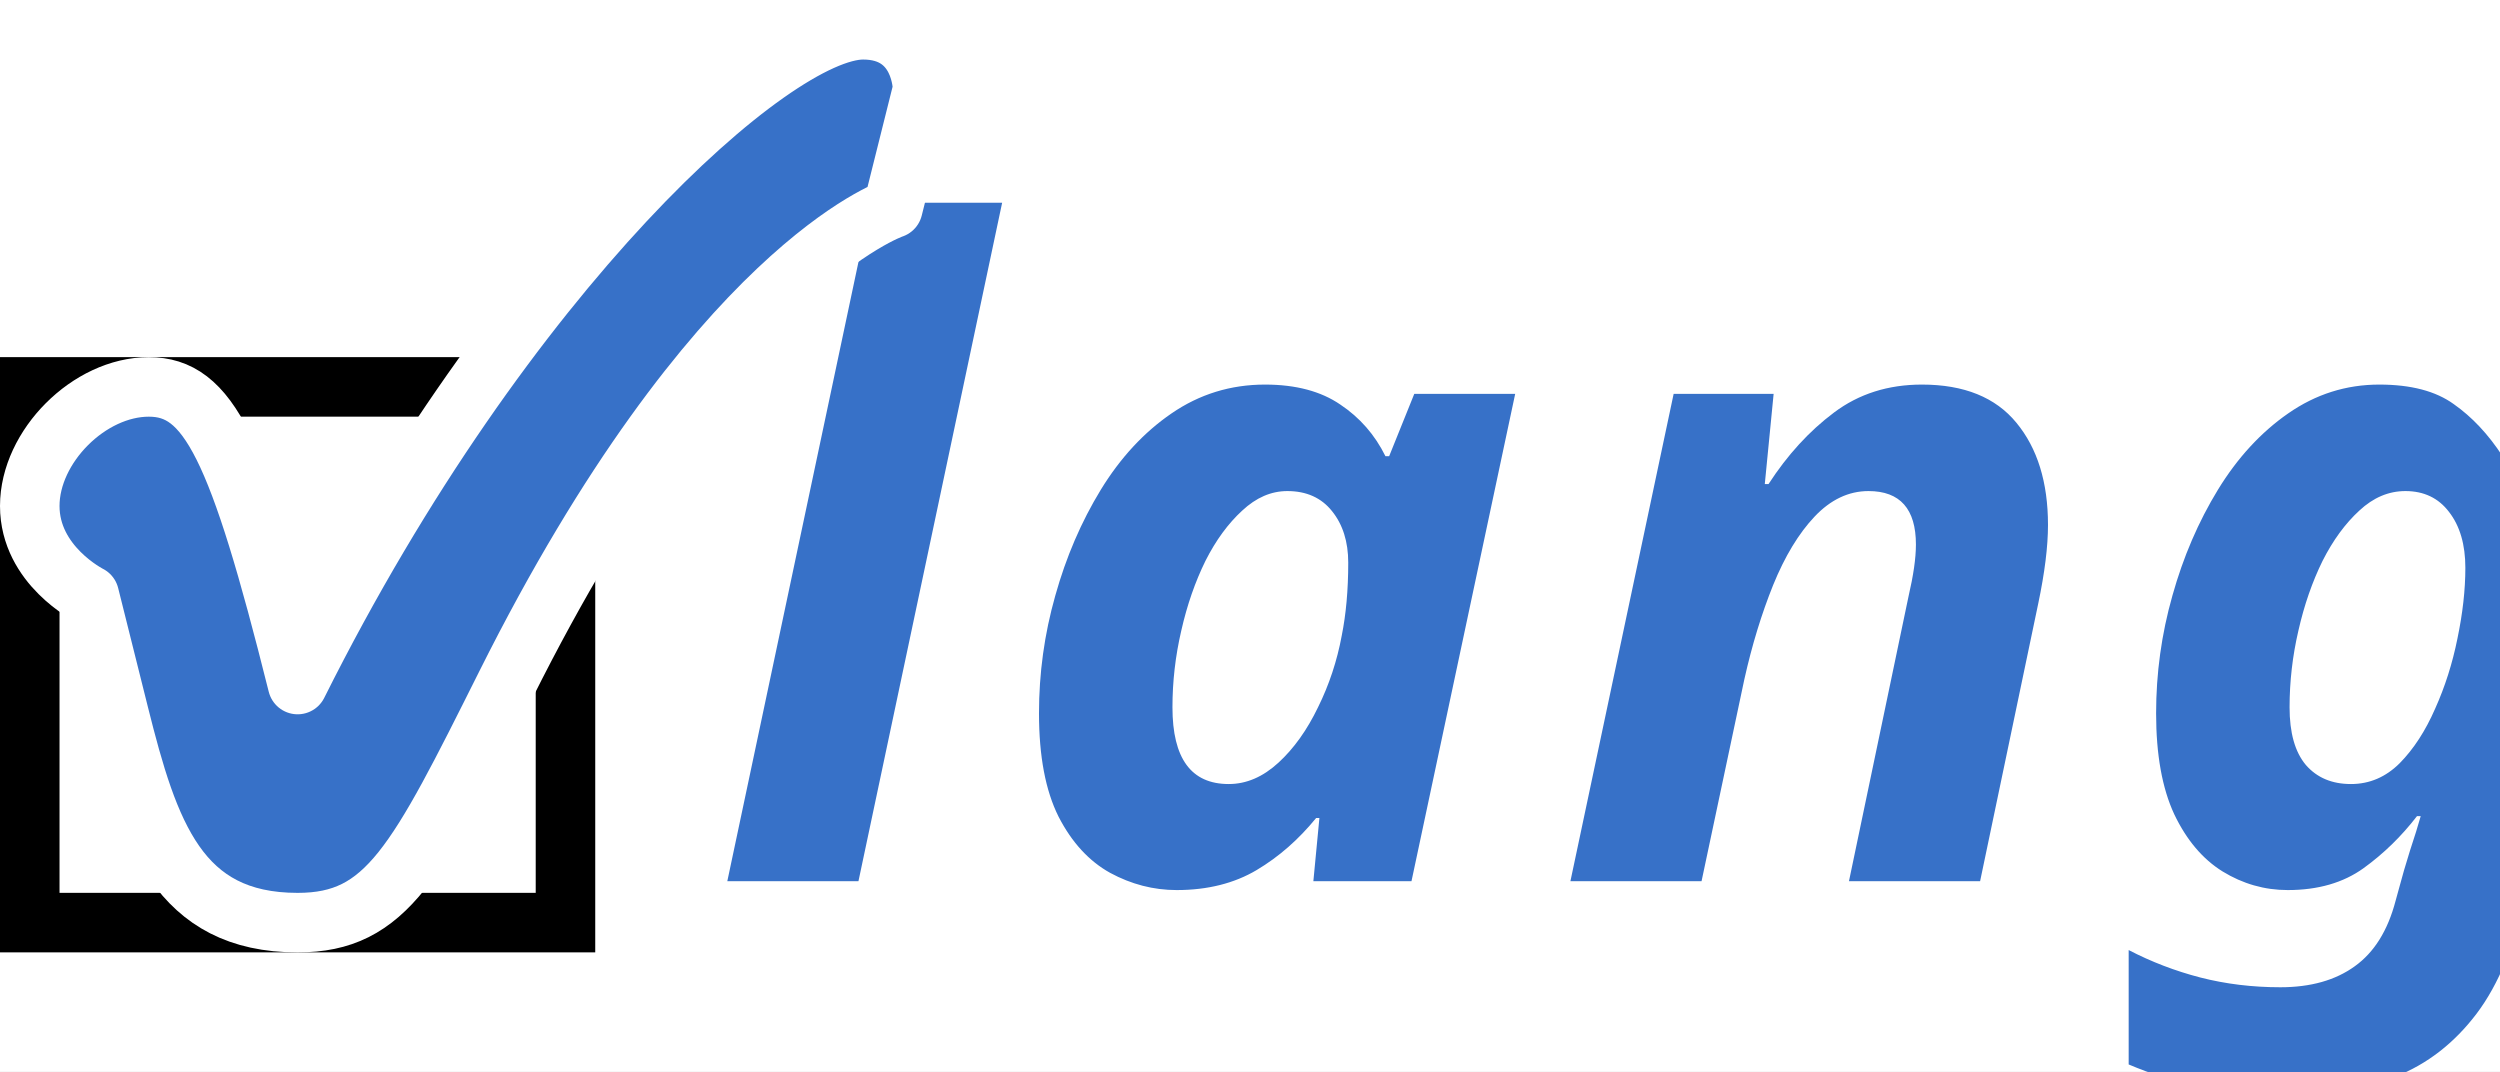
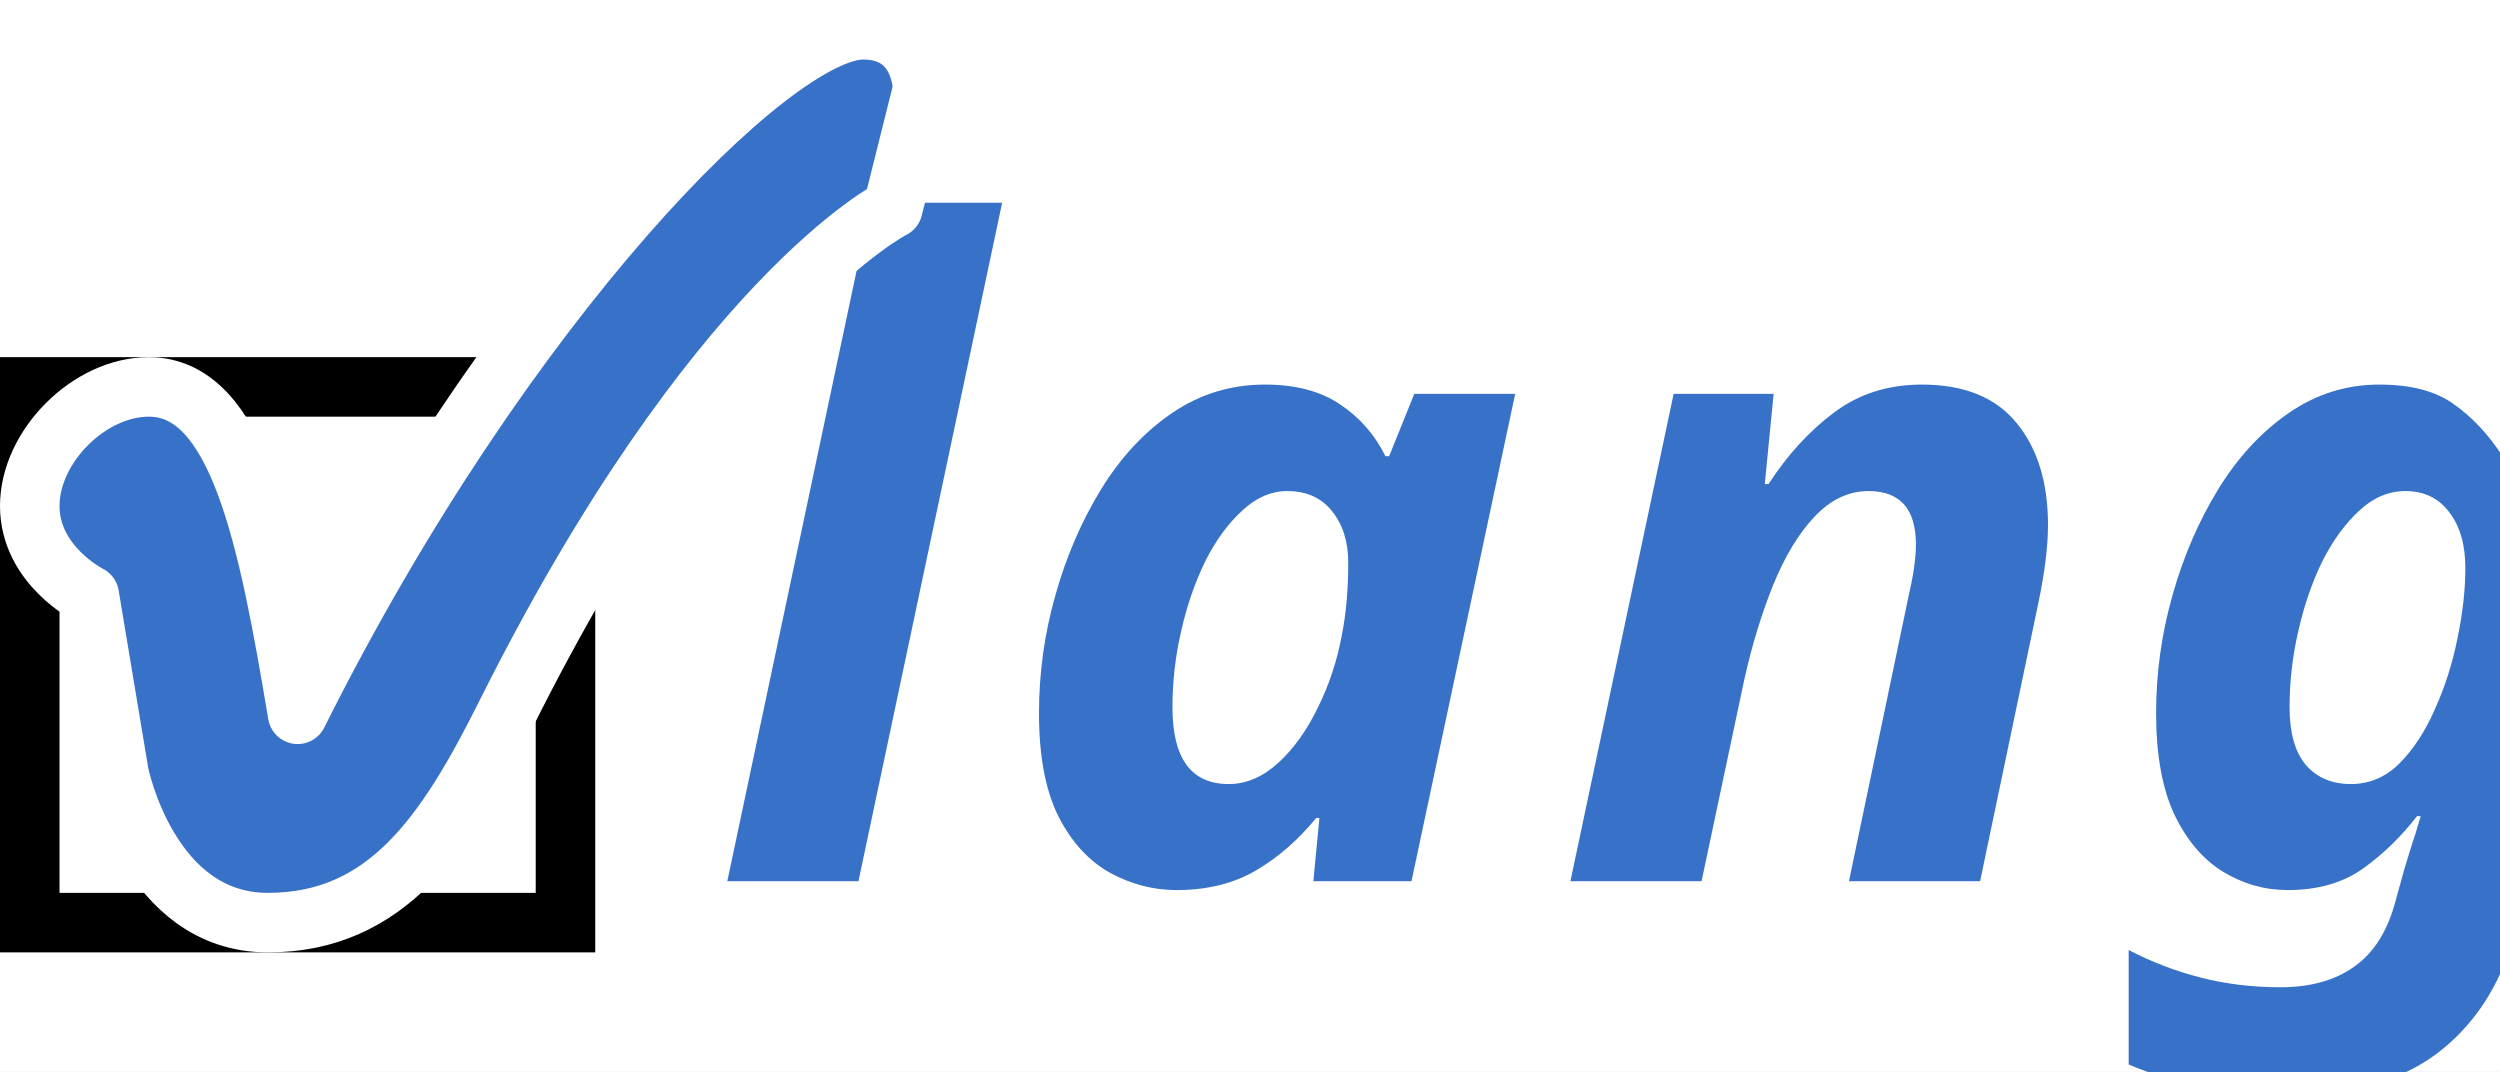
<svg xmlns="http://www.w3.org/2000/svg" width="84" height="36" id="svg4596" version="1.1">
  <defs id="defs4598" />
  <g id="layer1" transform="translate(22.125,-3.9375)">
    <text xml:space="preserve" style="font-size:10px;font-style:normal;font-variant:normal;font-weight:normal;font-stretch:normal;line-height:125%;letter-spacing:0px;word-spacing:0px;fill:#000000;fill-opacity:1;stroke:none;font-family:Source Sans Pro;-inkscape-font-specification:Source Sans Pro" x="-21.875" y="41.75" id="text4312" transform="translate(-24,-0.8571209)">
      <tspan id="tspan4314" x="-21.875" y="41.75" />
    </text>
    <text xml:space="preserve" style="font-size:10px;font-style:normal;font-variant:normal;font-weight:normal;font-stretch:normal;line-height:125%;letter-spacing:0px;word-spacing:0px;fill:#000000;fill-opacity:1;stroke:none;font-family:Source Sans Pro;-inkscape-font-specification:Source Sans Pro" x="-16.971" y="43.429" id="text4504" transform="translate(-22,4.15625)">
      <tspan id="tspan4506" x="-16.971" y="43.429" />
    </text>
-     <g id="g3972">
-       <rect y="3.938" x="-22.125" height="36" width="84" id="rect4508" style="fill:#ffffff;fill-opacity:1;stroke:none" />
-       <text id="text3816-8" y="33.548" x="1.765" style="font-size:32px;font-style:italic;font-variant:normal;font-weight:bold;font-stretch:normal;line-height:125%;letter-spacing:0px;word-spacing:0px;fill:#2c5aa0;fill-opacity:1;stroke:none;font-family:Source Sans Pro;-inkscape-font-specification:Source Sans Pro Bold Italic" xml:space="preserve">
-         <tspan style="font-size:30px;font-style:italic;font-variant:normal;font-weight:bold;font-stretch:normal;letter-spacing:0.798;fill:#3771c8;fill-opacity:1;font-family:Source Sans Pro;-inkscape-font-specification:Source Sans Pro Bold Italic" y="33.548" x="1.765" id="tspan3818-4">lang</tspan>
-       </text>
-       <g id="g3968">
-         <rect style="fill:none;stroke:#000000;stroke-width:2;stroke-linecap:square;stroke-linejoin:miter;stroke-miterlimit:4;stroke-opacity:1;stroke-dasharray:none;stroke-dashoffset:0" id="rect3902-7" width="18" height="18" x="-21.125" y="16.937" />
-         <path style="fill:#3771c8;fill-opacity:1;stroke:#ffffff;stroke-width:2;stroke-linejoin:round;stroke-miterlimit:4;stroke-opacity:1;stroke-dasharray:none" id="path3956-1-3-6-3" d="m -12.125,26.938 c 7,-14 16,-22 19,-22 2,-1e-7 2,2 2,2 -1,4 -1,4 -1,4 0,0 -6,2 -13,16 -3,6 -4,8 -7,8 -4,0 -5,-3 -6,-7 -1,-4 -1,-4 -1,-4 0,0 -2,-1 -2,-3 0,-2 2,-4 4,-4 2,0 3,2 5,10 z" />
-       </g>
+     <rect style="fill:#ffffff;fill-opacity:1;stroke:none" id="rect4508" width="84" height="36" x="-22.125" y="3.938" />
+     <text xml:space="preserve" style="font-size:32px;font-style:italic;font-variant:normal;font-weight:bold;font-stretch:normal;line-height:125%;letter-spacing:0px;word-spacing:0px;fill:#2c5aa0;fill-opacity:1;stroke:none;font-family:Source Sans Pro;-inkscape-font-specification:Source Sans Pro Bold Italic" x="1.765" y="33.548" id="text3816-8">
+       <tspan id="tspan3818-4" x="1.765" y="33.548" style="font-size:30px;font-style:italic;font-variant:normal;font-weight:bold;font-stretch:normal;letter-spacing:0.798;fill:#3771c8;fill-opacity:1;font-family:Source Sans Pro;-inkscape-font-specification:Source Sans Pro Bold Italic">lang</tspan>
+     </text>
+     <g id="g3968" transform="translate(-0.125,0.130634)">
+       <rect y="16.807" x="-21" height="18" width="18" id="rect3902-7" style="fill:none;stroke:#000000;stroke-width:2;stroke-linecap:square;stroke-linejoin:miter;stroke-miterlimit:4;stroke-opacity:1;stroke-dasharray:none;stroke-dashoffset:0" />
+       <path d="m -12,27.807 c 7,-14 16,-23 19,-23 2,-1e-7 2,2 2,2 -1,4 -1,4 -1,4 0,0 -6,3 -13,17 -2,4 -4,7 -8,7 -4,0 -5,-5 -5,-5 -1,-6 -1,-6 -1,-6 0,0 -2,-1 -2,-3 0,-2 2,-4 4,-4 3,0 4,5 5,11 z" id="path3956-1-3-6-3" style="fill:#3771c8;fill-opacity:1;stroke:#ffffff;stroke-width:2;stroke-linejoin:round;stroke-miterlimit:4;stroke-opacity:1;stroke-dasharray:none" />
    </g>
  </g>
</svg>
